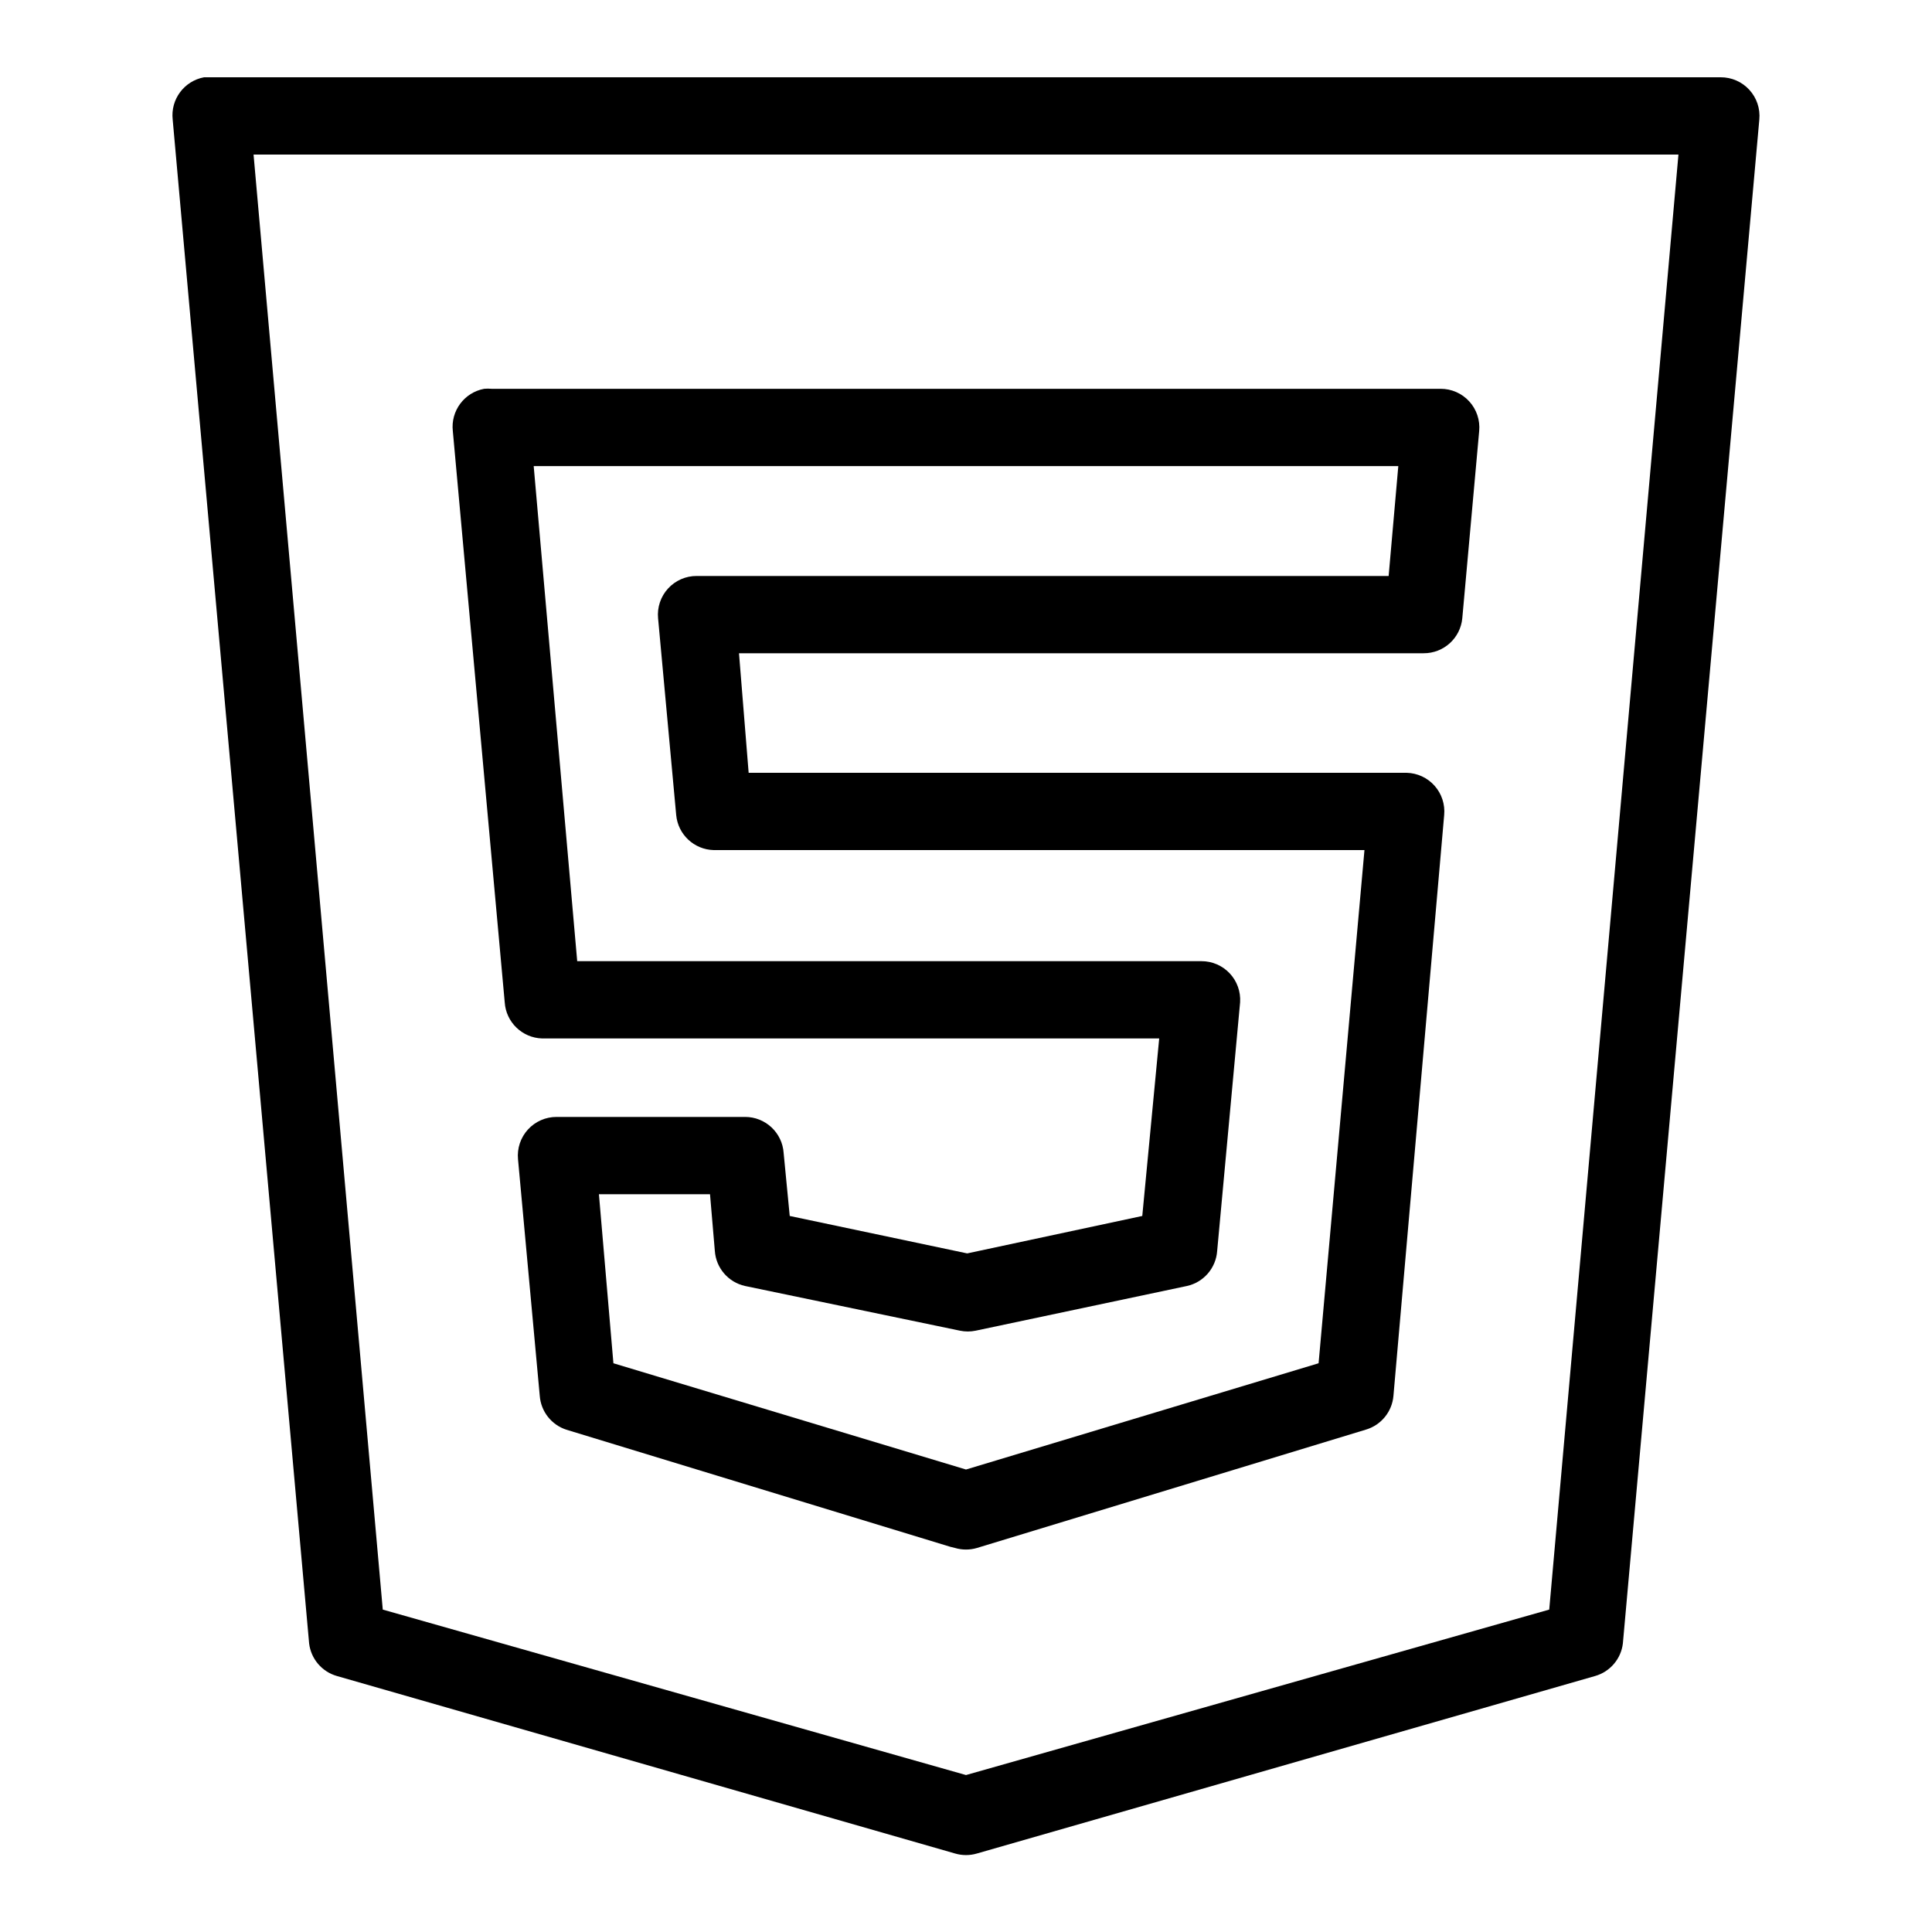
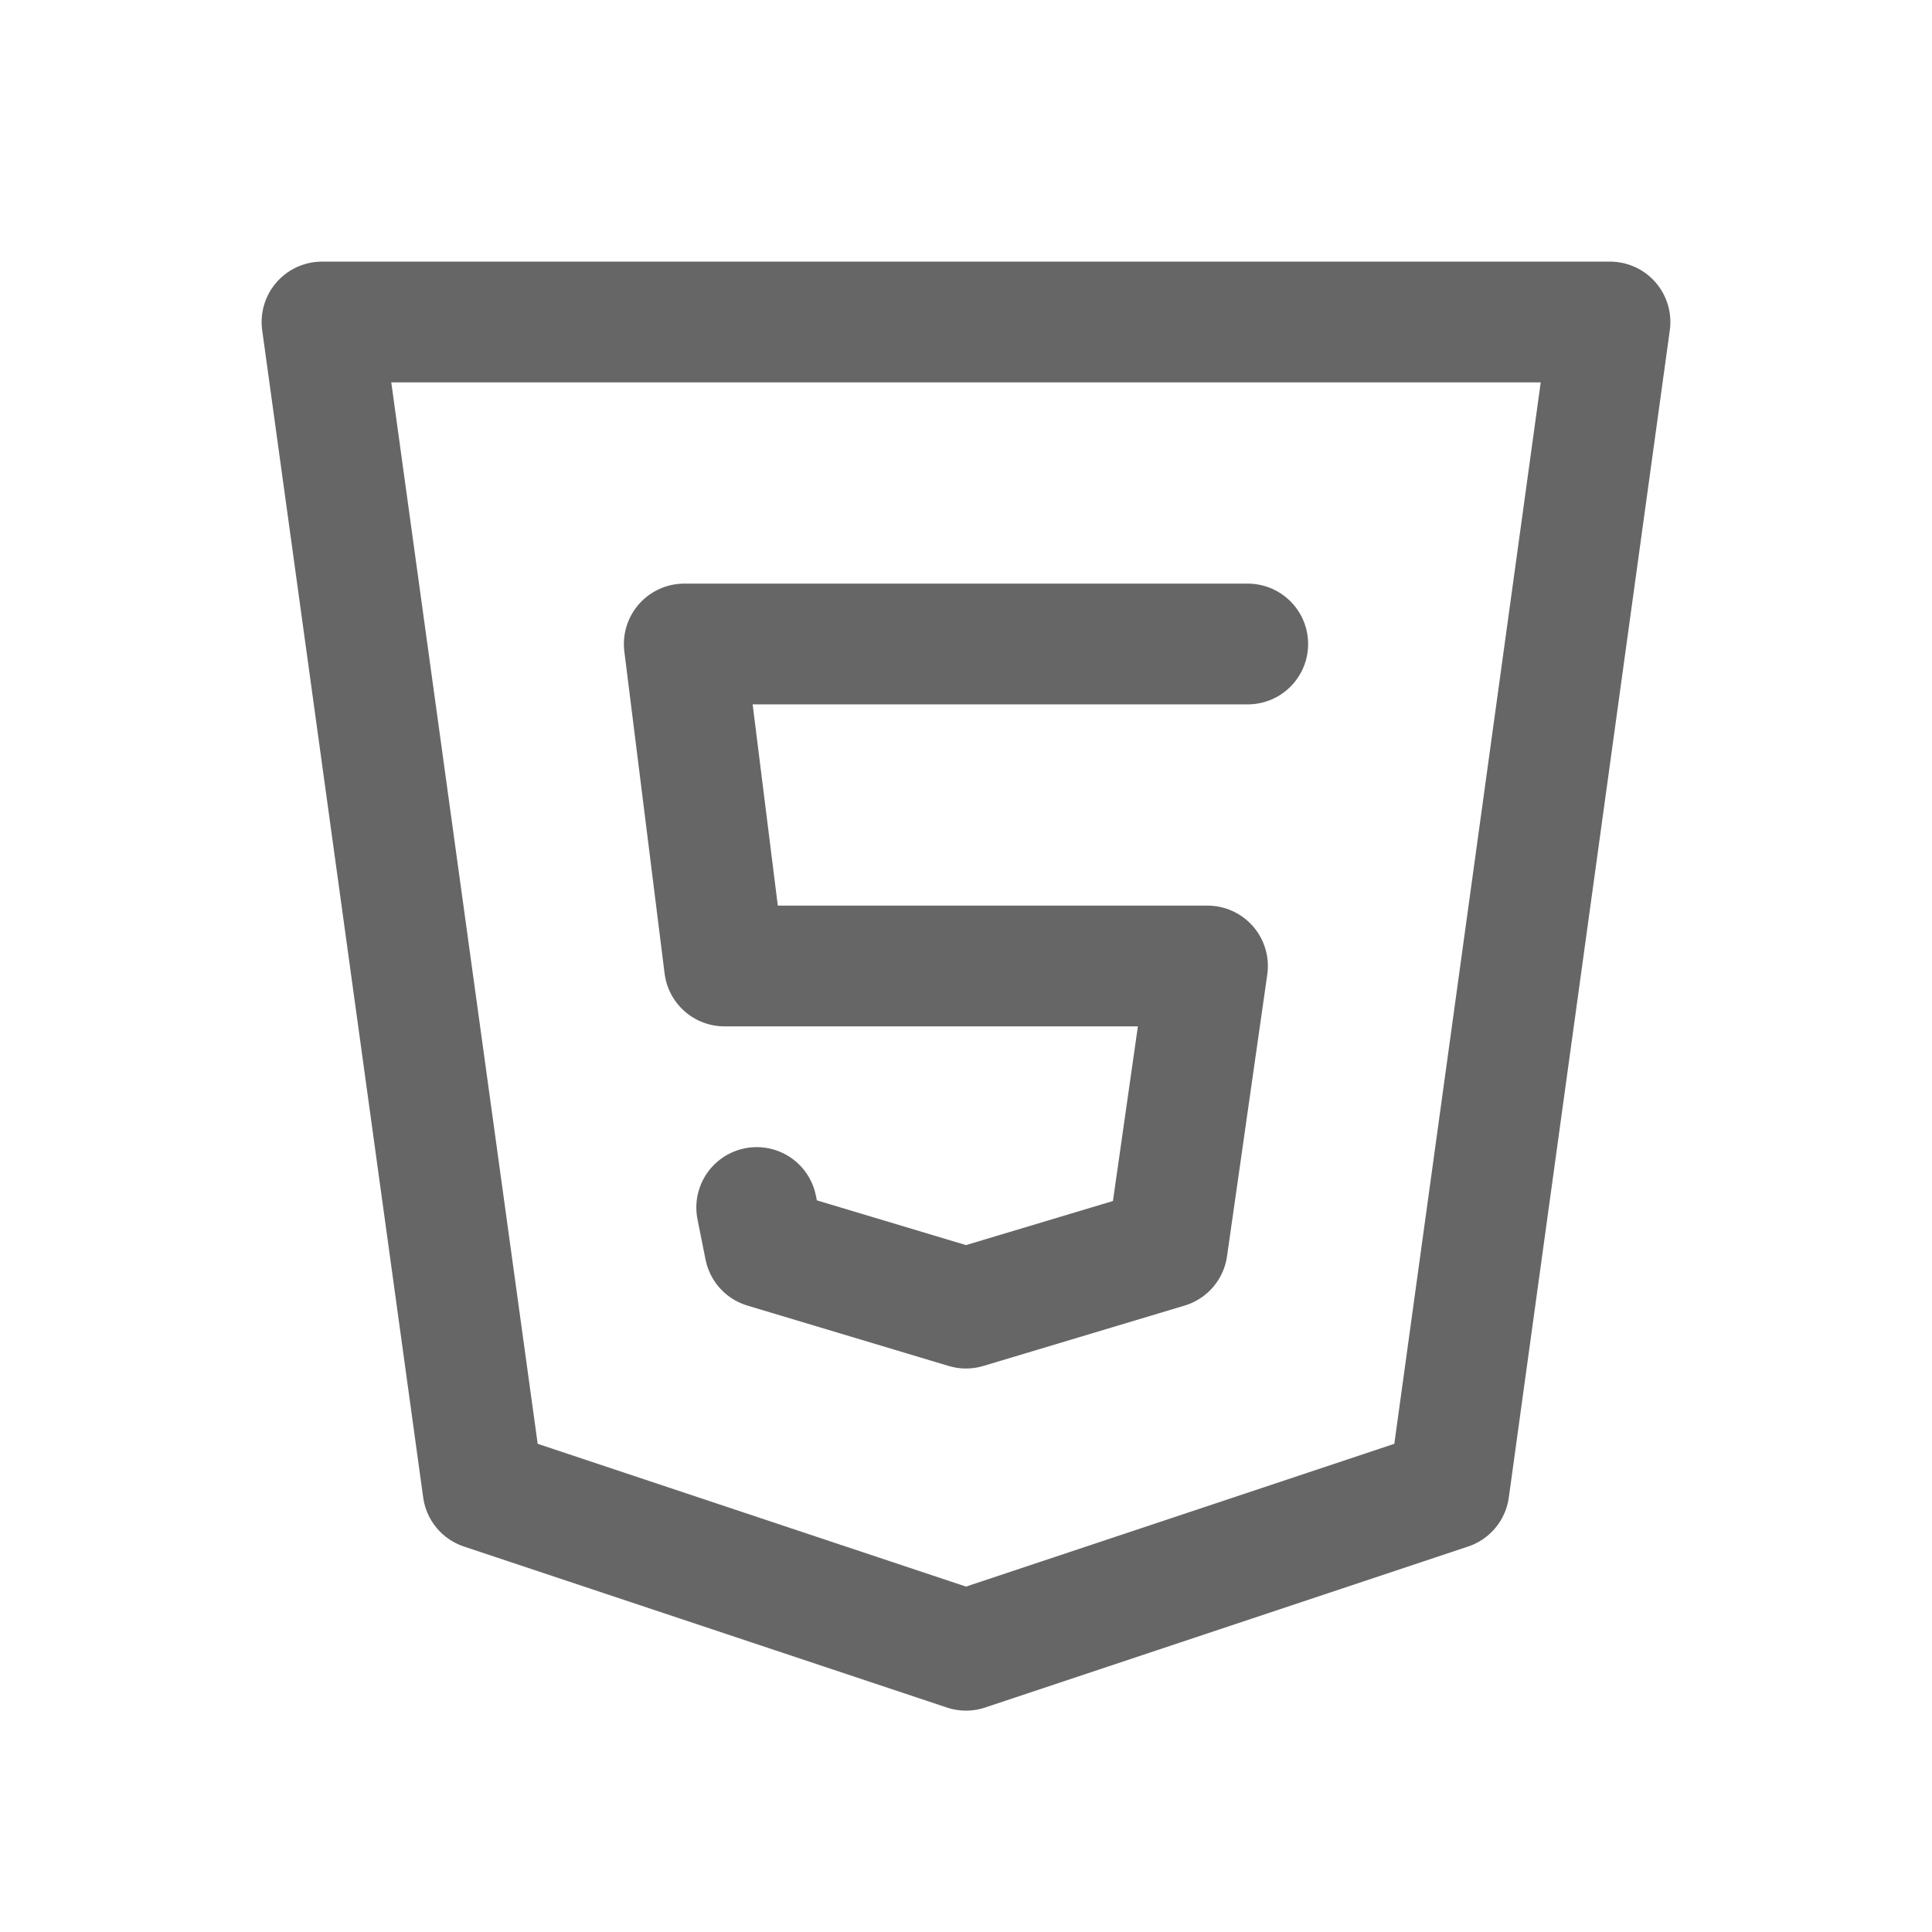
- <svg xmlns="http://www.w3.org/2000/svg" viewBox="0 0 50 50">
-   <path style="text-indent:0;text-align:start;line-height:normal;text-transform:none;block-progression:tb;-inkscape-font-specification:Sans" d="M 5.281 2 A 1 1 0 0 0 4.469 3.094 L 8 42.531 A 1 1 0 0 0 8.719 43.375 L 24.719 47.969 A 1 1 0 0 0 25.281 47.969 L 41.281 43.375 A 1 1 0 0 0 42 42.531 L 45.531 3.094 A 1 1 0 0 0 44.531 2 L 5.469 2 A 1 1 0 0 0 5.375 2 A 1 1 0 0 0 5.281 2 z M 6.562 4 L 43.438 4 L 40.094 41.656 L 25 45.938 L 9.906 41.656 L 6.562 4 z M 12.531 10.062 A 1 1 0 0 0 11.719 11.156 L 13.062 25.938 A 1 1 0 0 0 14.031 26.875 L 30 26.875 L 29.562 31.469 L 25.031 32.438 L 20.438 31.469 L 20.281 29.844 A 1 1 0 0 0 19.281 28.906 L 14.406 28.906 A 1 1 0 0 0 13.406 30 L 13.969 36.125 A 1 1 0 0 0 14.656 37 L 24.594 40.031 L 24.719 40.062 A 1 1 0 0 0 25.281 40.062 L 35.344 37 A 1 1 0 0 0 36.062 36.125 L 37.375 21.094 A 1 1 0 0 0 36.406 20 L 19.375 20 L 19.125 16.906 L 36.844 16.906 A 1 1 0 0 0 37.844 16 L 38.281 11.156 A 1 1 0 0 0 37.281 10.062 L 12.719 10.062 A 1 1 0 0 0 12.531 10.062 z M 13.812 12.062 L 36.188 12.062 L 35.938 14.906 L 18.031 14.906 A 1 1 0 0 0 17.031 16 L 17.5 21.094 A 1 1 0 0 0 18.469 22 L 35.312 22 L 34.125 35.281 L 25 38.031 L 15.875 35.281 L 15.5 30.906 L 18.375 30.906 L 18.5 32.375 A 1 1 0 0 0 19.281 33.281 L 24.844 34.438 A 1 1 0 0 0 25.25 34.438 L 30.719 33.281 A 1 1 0 0 0 31.5 32.375 L 32.094 25.938 A 1 1 0 0 0 31.094 24.875 L 14.938 24.875 L 13.812 12.062 z" overflow="visible" font-family="Sans" />
+ <svg xmlns="http://www.w3.org/2000/svg" class="icon icon-tabler icon-tabler-brand-html5" width="48" height="48" viewBox="0 0 24 24" stroke-width="1.5" stroke="#666" fill="none" stroke-linecap="round" stroke-linejoin="round">
+   <path stroke="none" d="M0 0h24v24H0z" fill="none" />
+   <path d="M20 4l-2 14.5l-6 2l-6 -2l-2 -14.5z" />
+   <path d="M15.5 8h-7l.5 4h6l-.5 3.5l-2.5 .75l-2.5 -.75l-.1 -.5" />
</svg>
